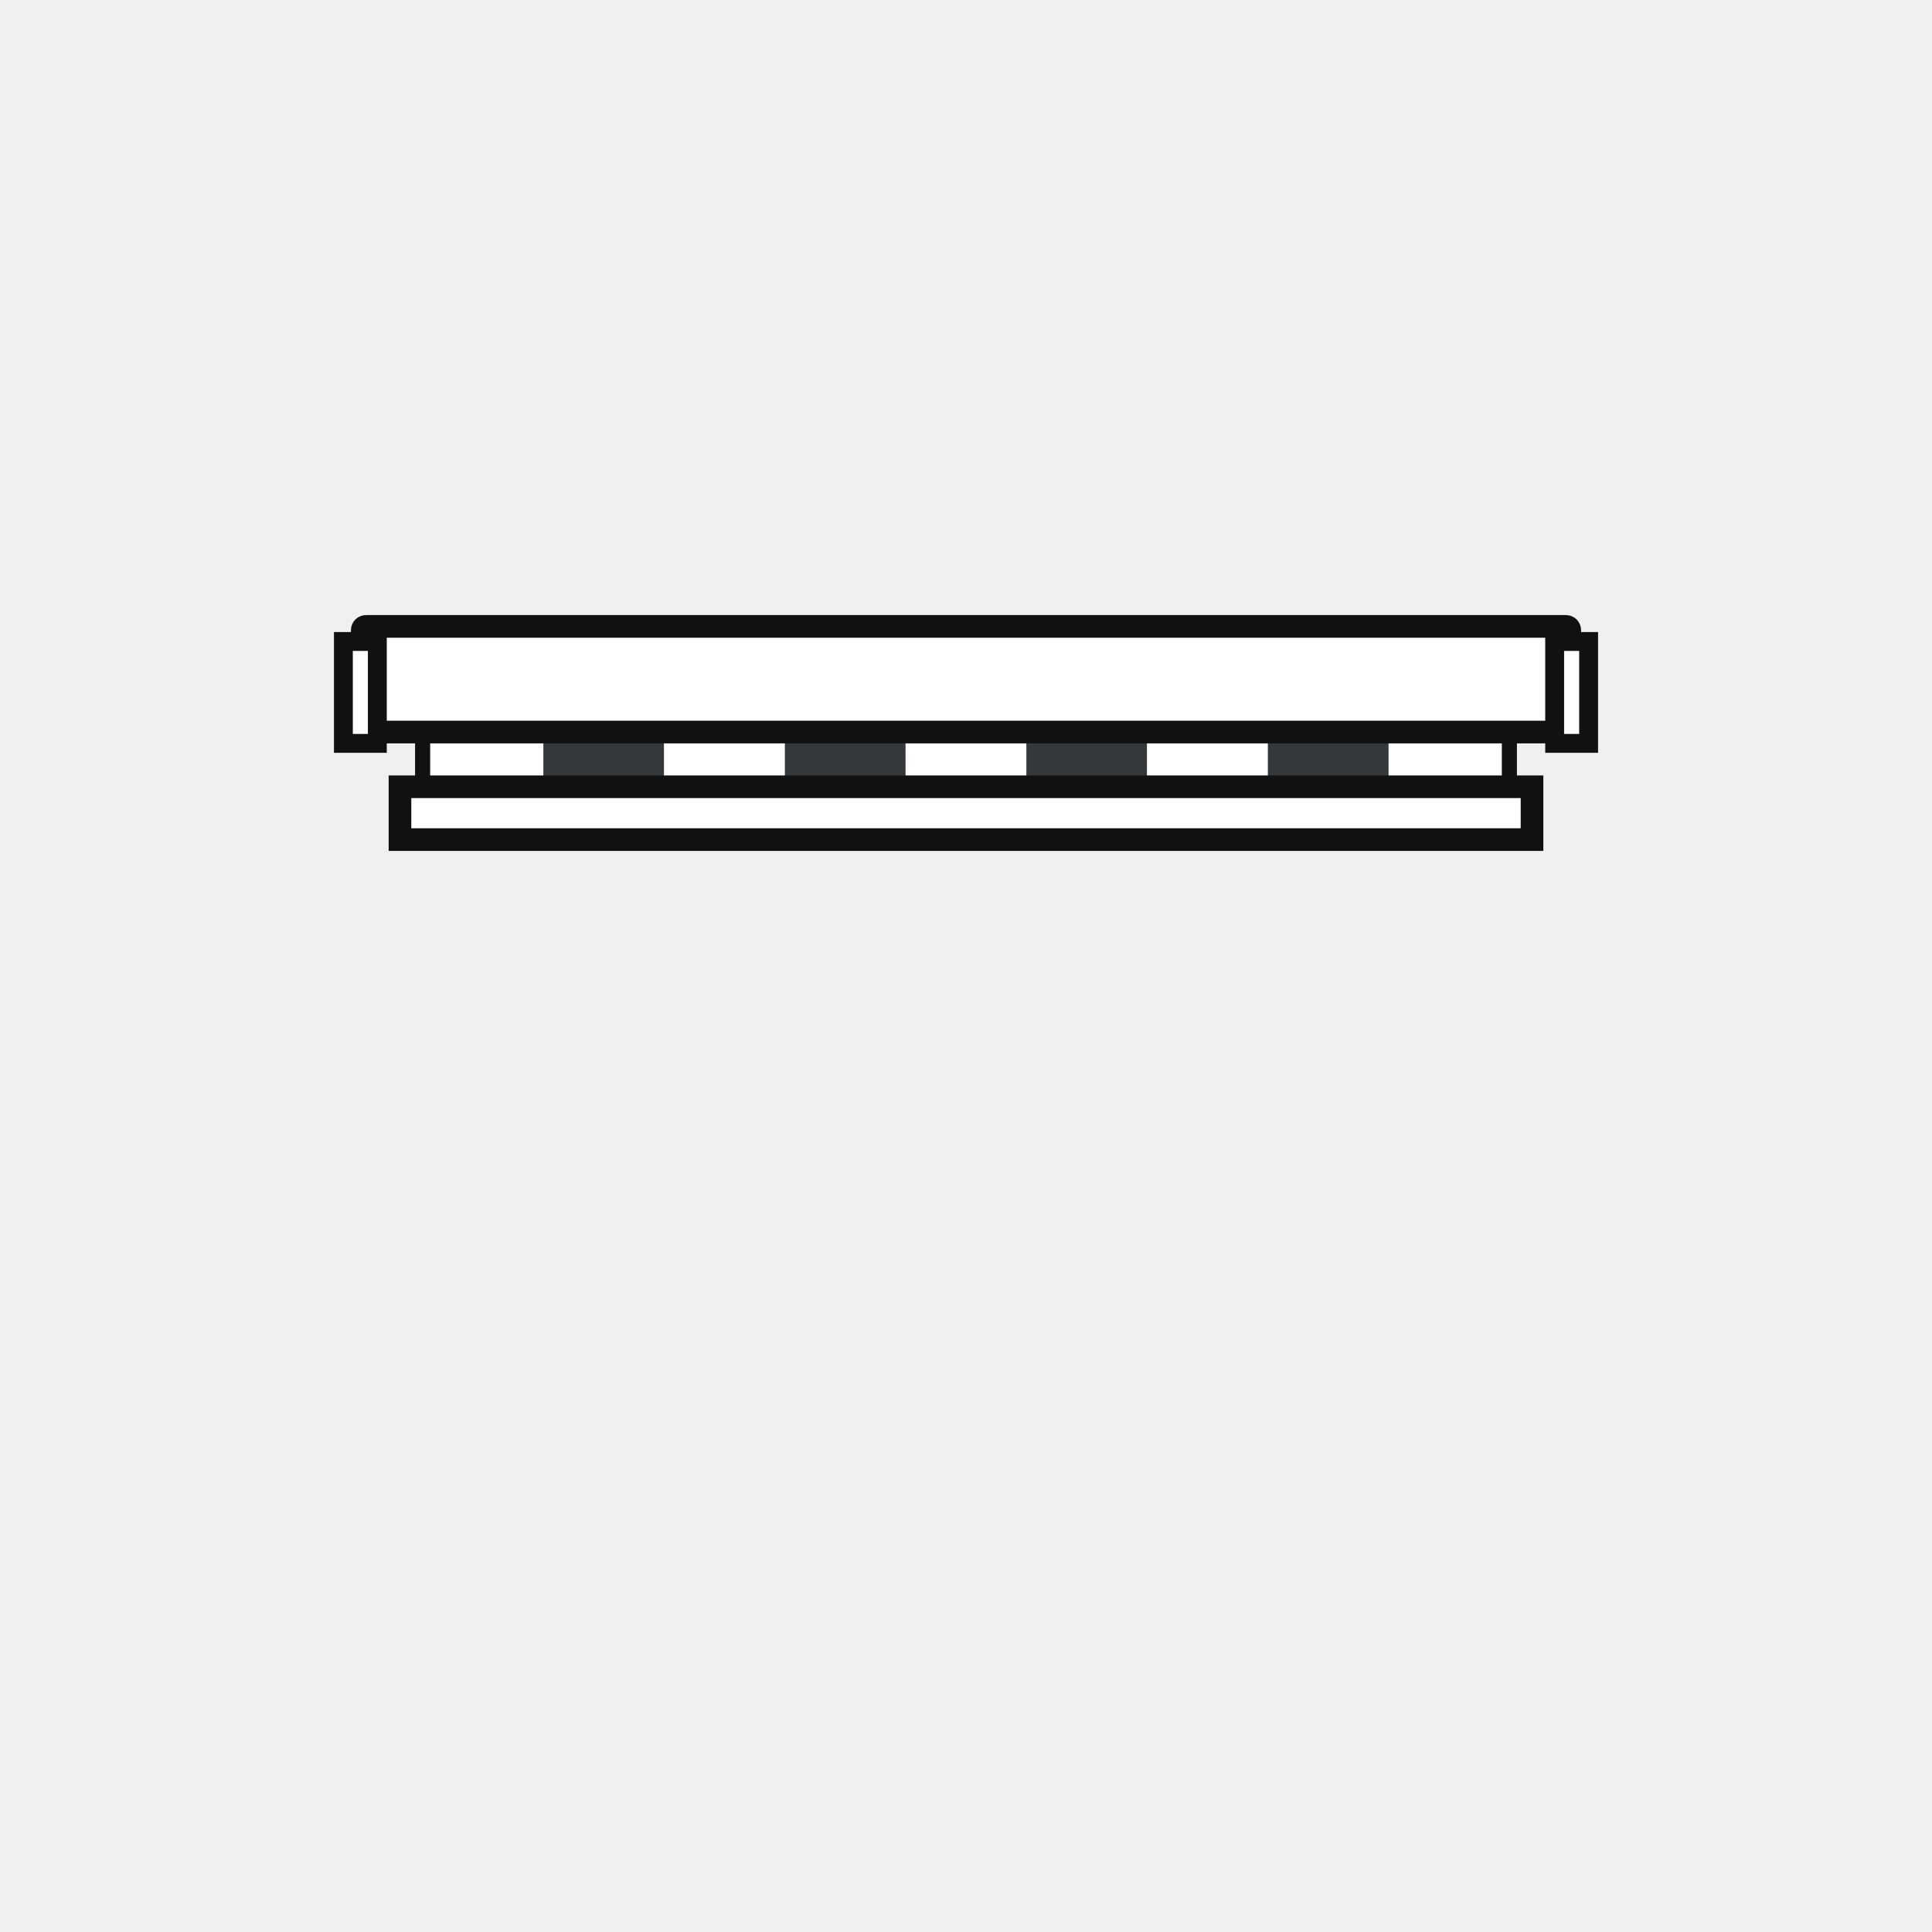
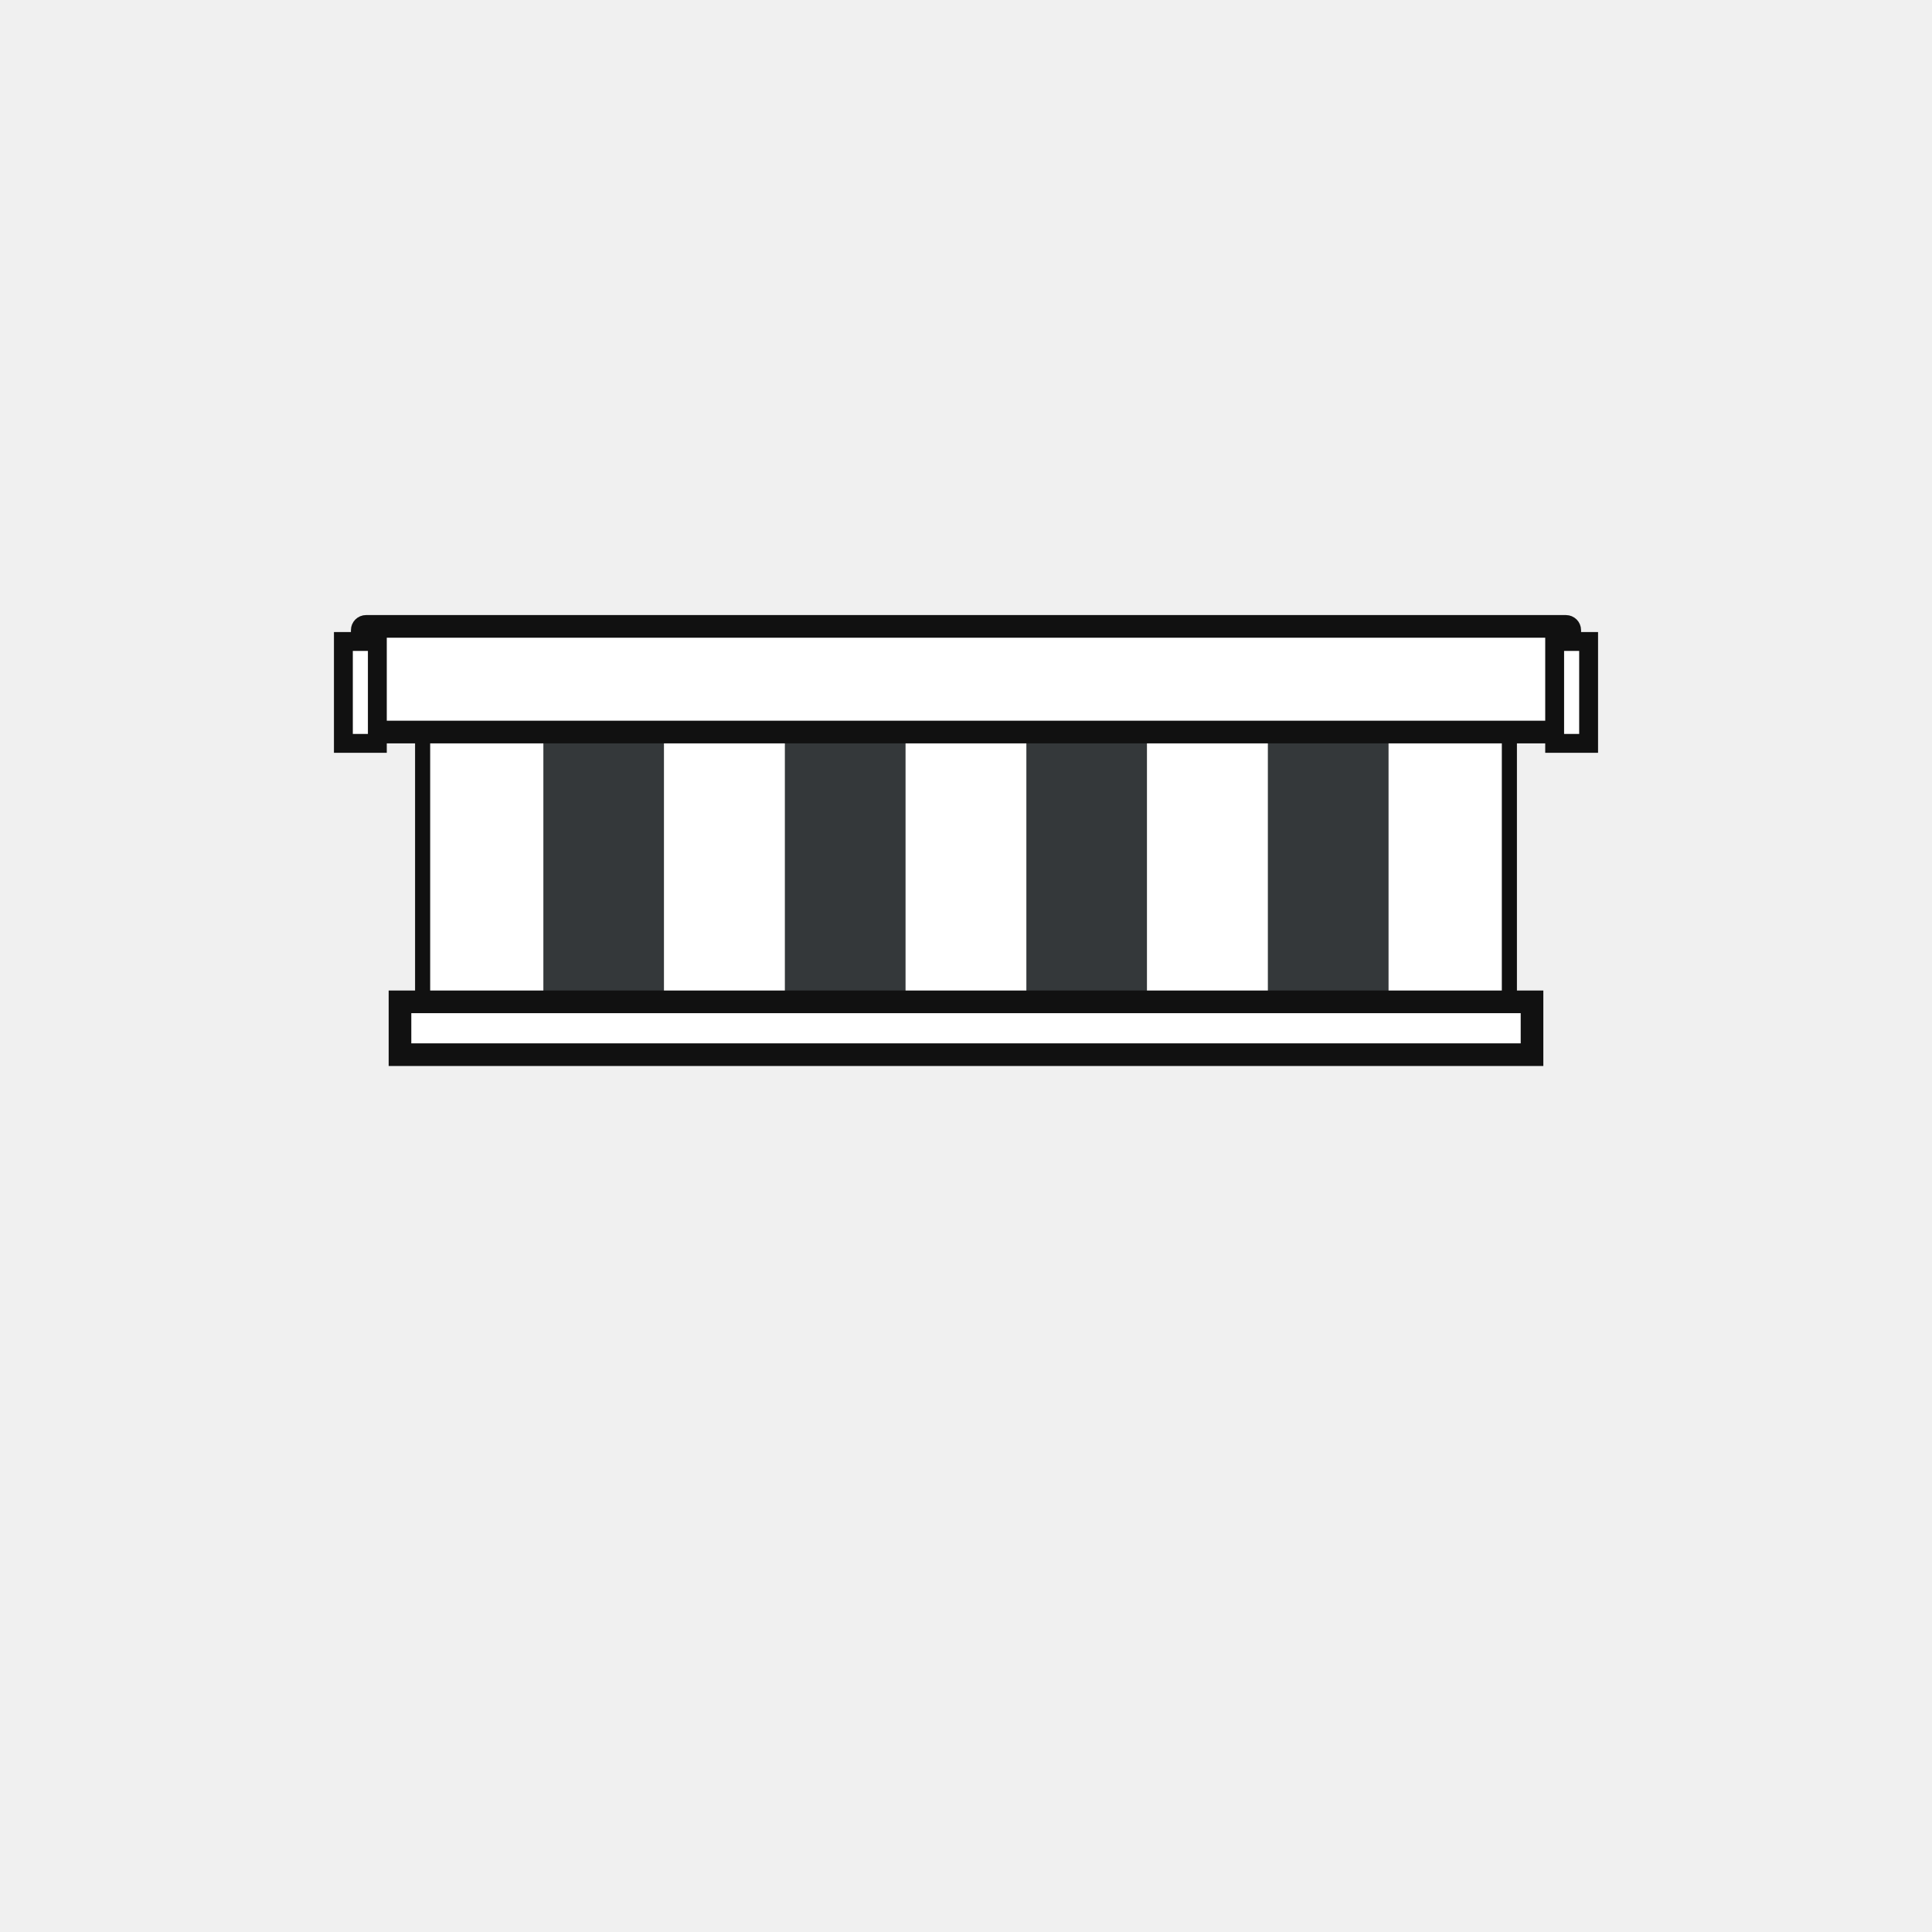
<svg xmlns="http://www.w3.org/2000/svg" width="512" height="512" viewBox="0 0 512 512">
  <g>
-     <rect x="112" y="190" width="32" height="20.5" fill="#FFFFFF" />
-     <rect x="144" y="190" width="32" height="20.5" fill="#34383A" />
-     <rect x="176" y="190" width="32" height="20.5" fill="#FFFFFF" />
-     <rect x="208" y="190" width="32" height="20.5" fill="#34383A" />
-     <rect x="240" y="190" width="32" height="20.5" fill="#FFFFFF" />
-     <rect x="272" y="190" width="32" height="20.5" fill="#34383A" />
-     <rect x="304" y="190" width="32" height="20.5" fill="#FFFFFF" />
-     <rect x="336" y="190" width="32" height="20.5" fill="#34383A" />
-     <rect x="368" y="190" width="32" height="20.5" fill="#FFFFFF" />
+     <rect x="112" y="190" width="32" height="77.5" fill="#FFFFFF" />
+     <rect x="144" y="190" width="32" height="77.5" fill="#34383A" />
+     <rect x="176" y="190" width="32" height="77.5" fill="#FFFFFF" />
+     <rect x="208" y="190" width="32" height="77.5" fill="#34383A" />
+     <rect x="240" y="190" width="32" height="77.5" fill="#FFFFFF" />
+     <rect x="272" y="190" width="32" height="77.5" fill="#34383A" />
+     <rect x="304" y="190" width="32" height="77.5" fill="#FFFFFF" />
+     <rect x="336" y="190" width="32" height="77.5" fill="#34383A" />
+     <rect x="368" y="190" width="32" height="77.5" fill="#FFFFFF" />
  </g>
-   <path d="M112 190 V210.5 M400 190 V210.5" fill="none" stroke="#111111" stroke-width="4" />
+   <path d="M112 190 V267.5 M400 190 V267.5" fill="none" stroke="#111111" stroke-width="4" />
  <rect x="96" y="166" width="320" height="28" rx="1" fill="#FFFFFF" stroke="#111111" stroke-width="6" />
  <rect x="91" y="170" width="9" height="27" fill="#FFFFFF" stroke="#111111" stroke-width="5" />
  <rect x="412" y="170" width="9" height="27" fill="#FFFFFF" stroke="#111111" stroke-width="5" />
-   <rect x="106" y="208.5" width="300" height="14" fill="#FFFFFF" stroke="#111111" stroke-width="6" />
+   <rect x="106" y="265.5" width="300" height="14" fill="#FFFFFF" stroke="#111111" stroke-width="6" />
</svg>
